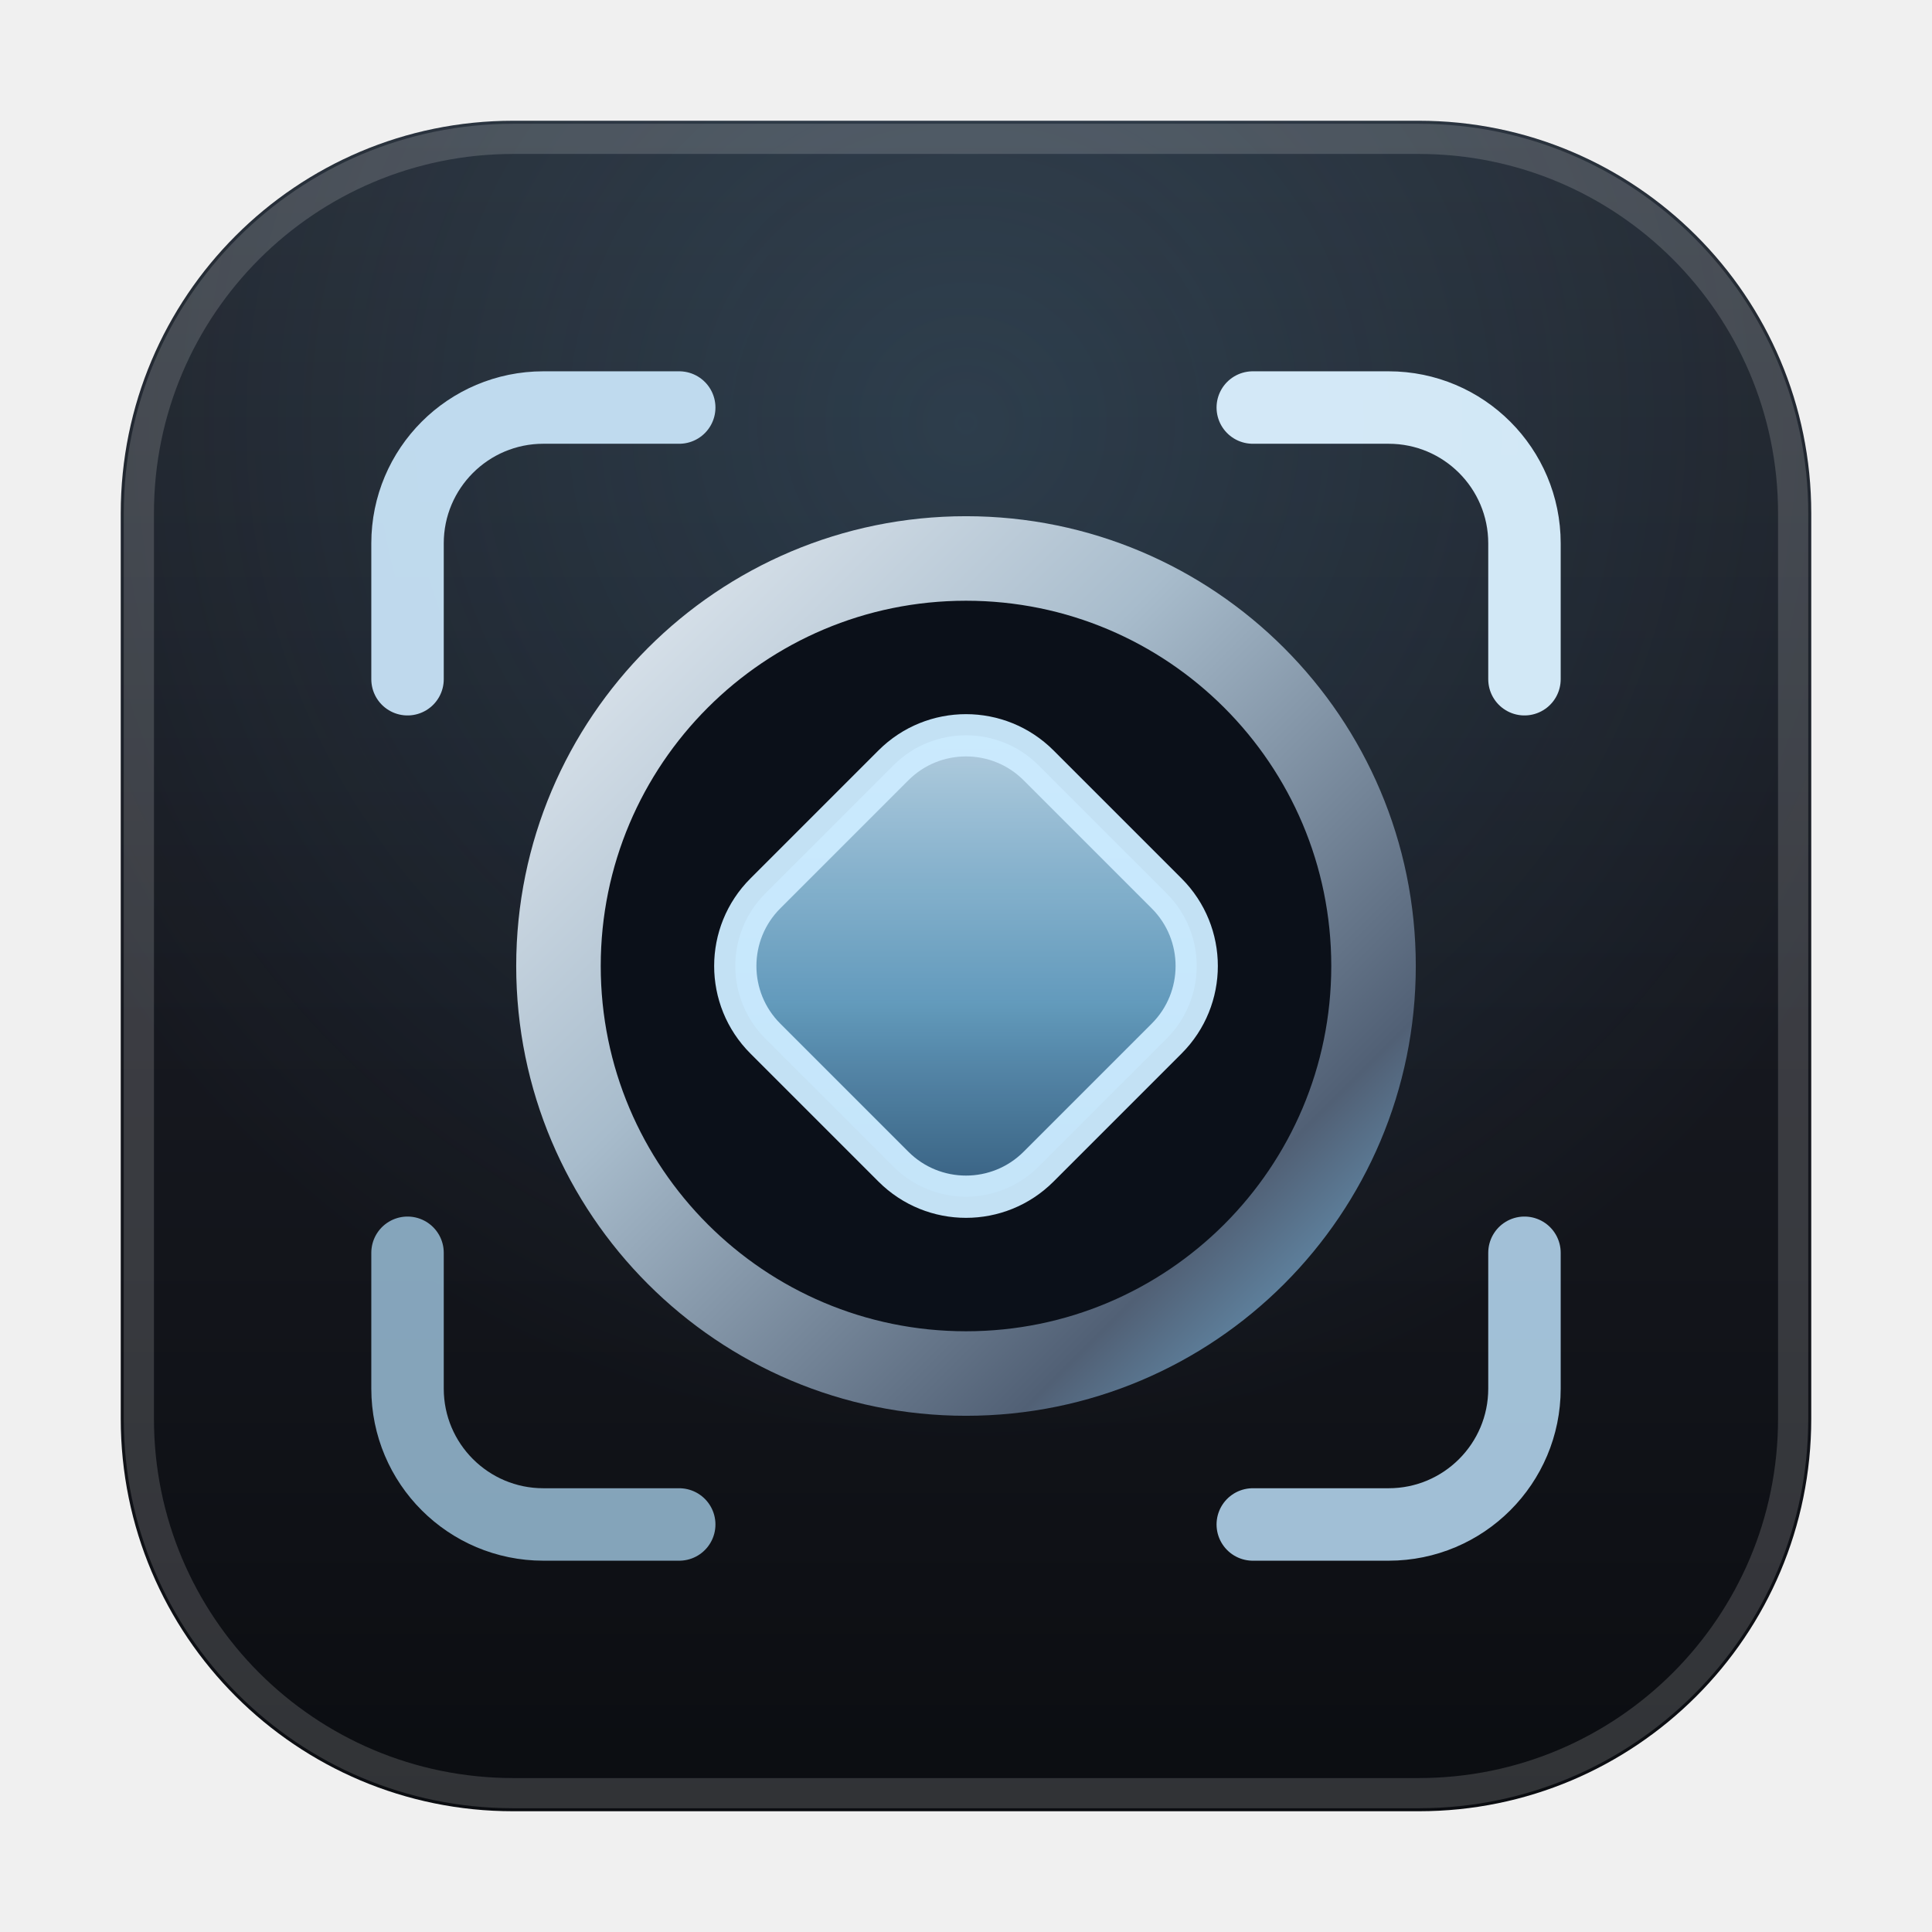
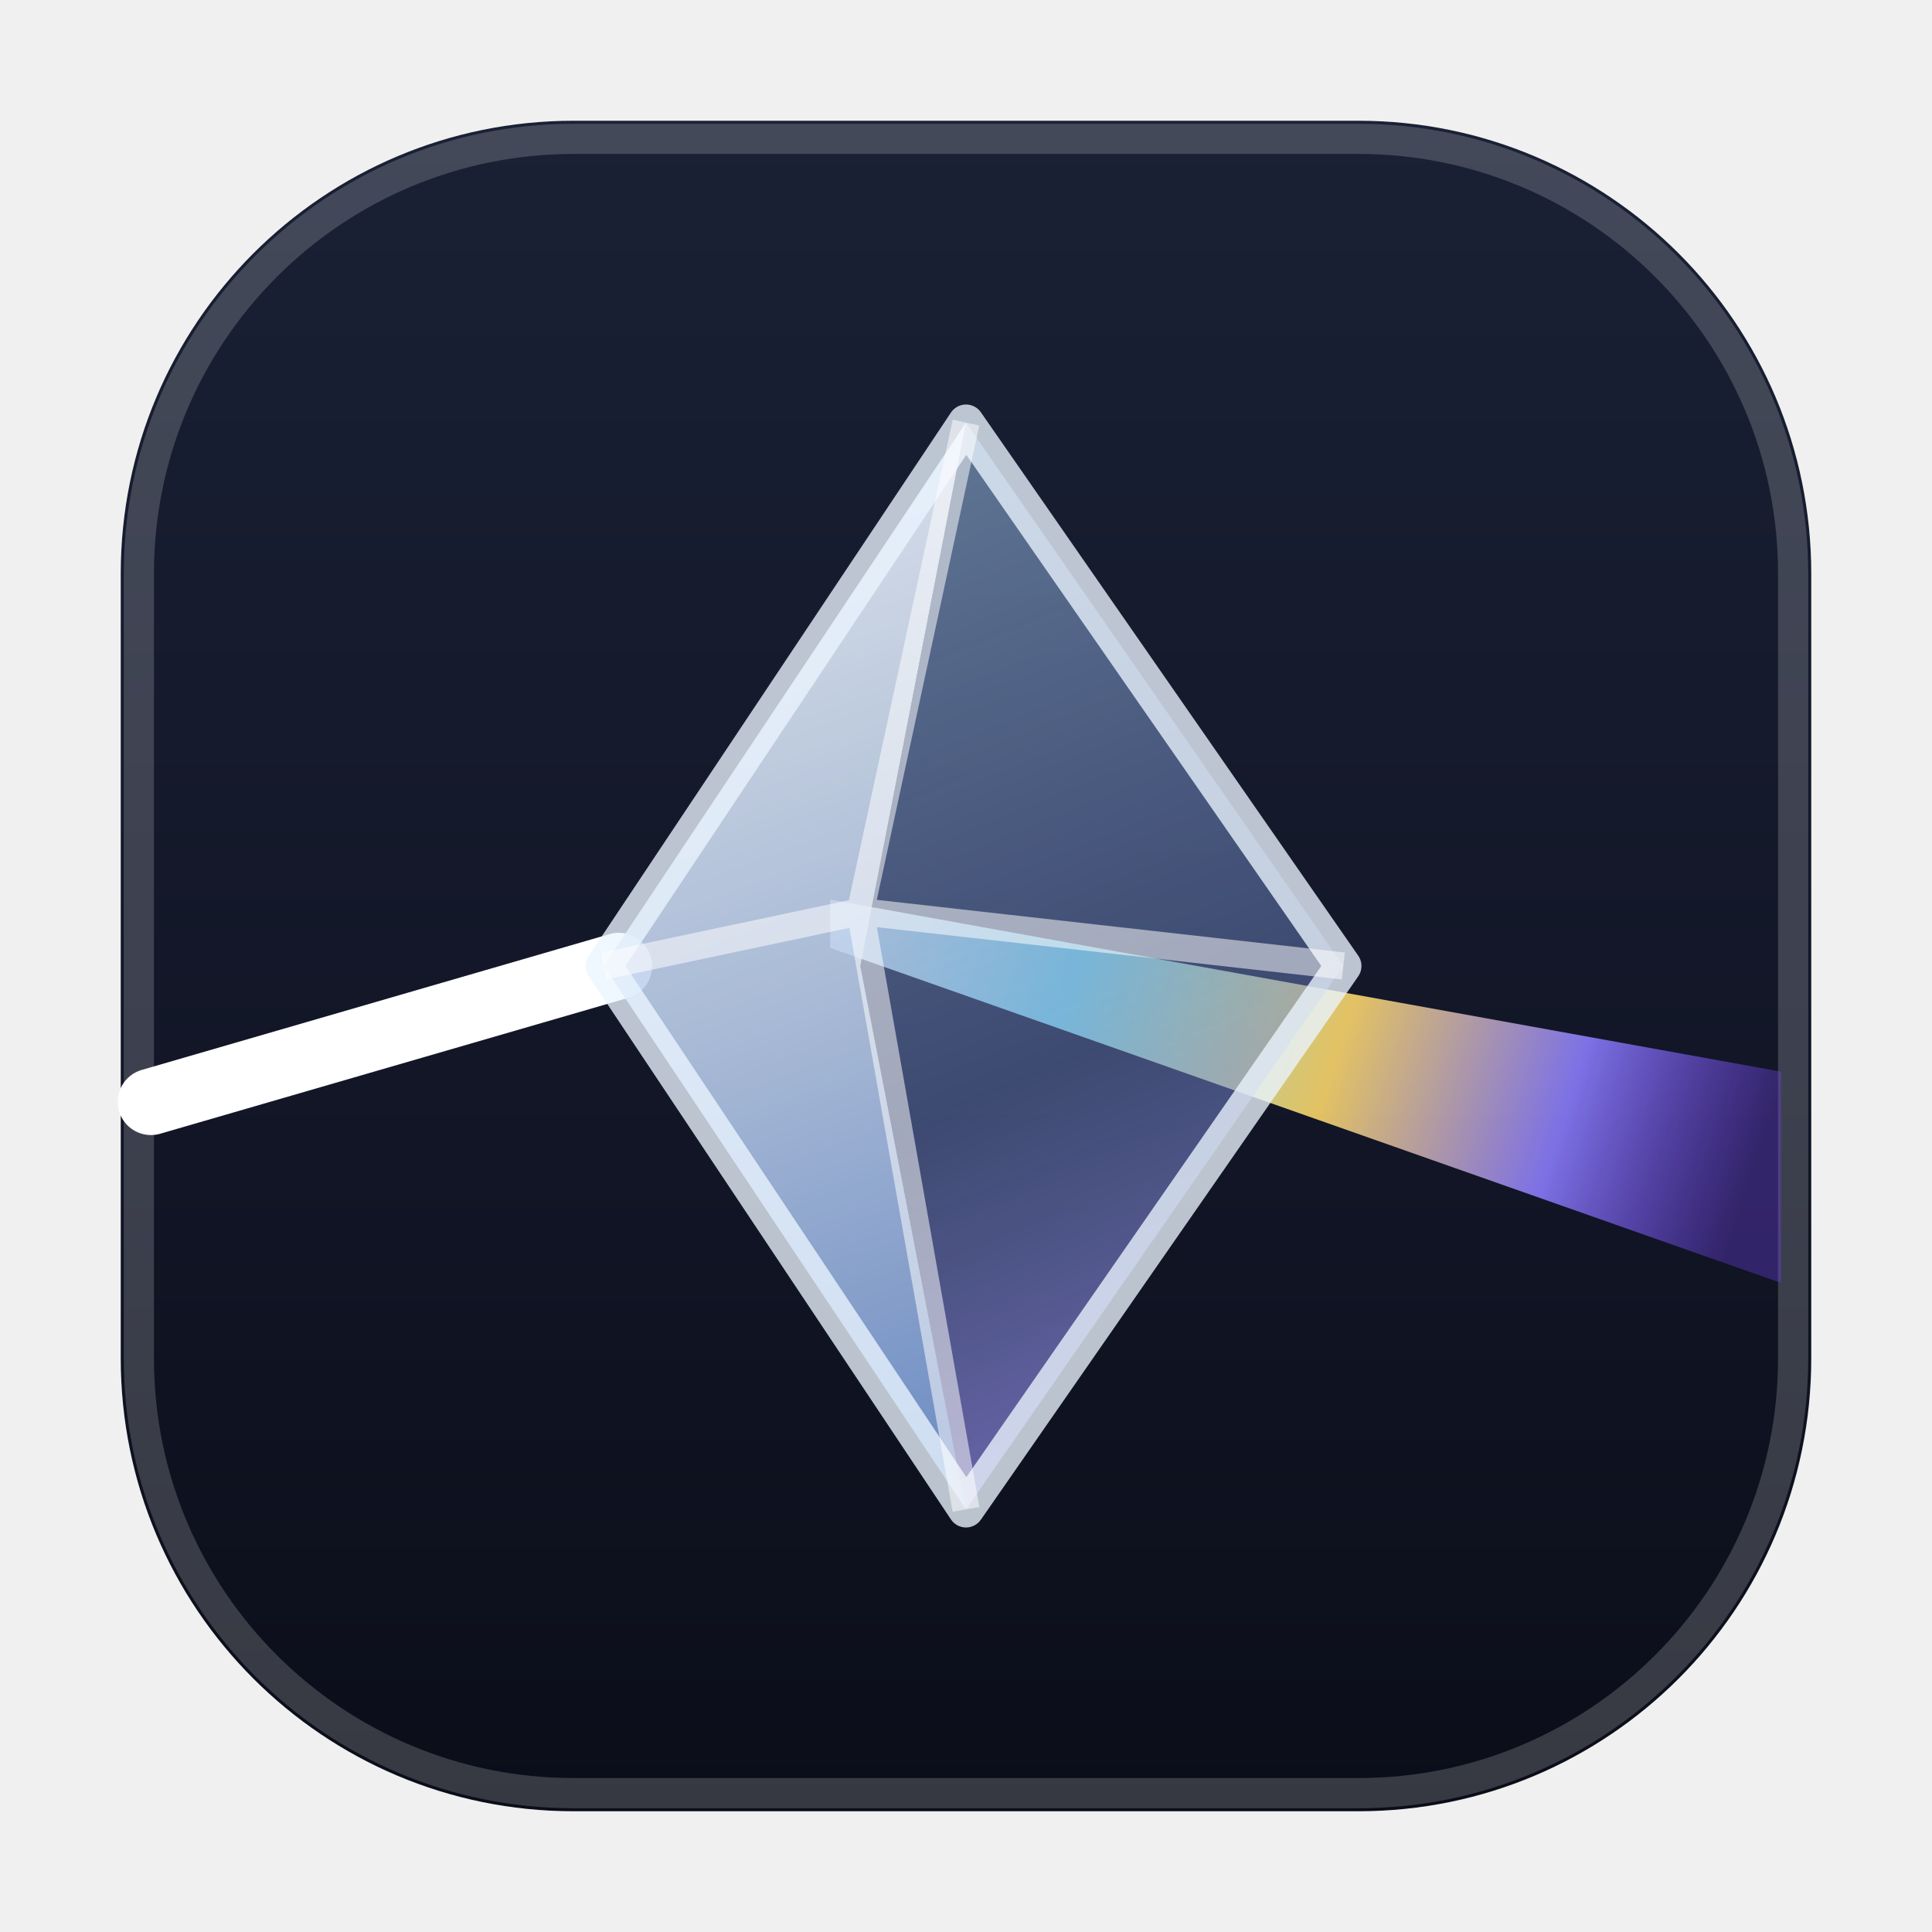
<svg xmlns="http://www.w3.org/2000/svg" viewBox="0 0 64 64" fill="none">
  <defs>
-     <linearGradient id="obsidianBase" x1="32" y1="4" x2="32" y2="60" gradientUnits="userSpaceOnUse">
-       <stop offset="0%" stop-color="#252931" />
-       <stop offset="54%" stop-color="#16181f" />
-       <stop offset="100%" stop-color="#0b0d11" />
+     <linearGradient id="prismBg" x1="32" y1="4" x2="32" y2="60" gradientUnits="userSpaceOnUse">
+       <stop offset="0%" stop-color="#1a2135" />
+       <stop offset="56%" stop-color="#121627" />
+       <stop offset="100%" stop-color="#0b0e19" />
    </linearGradient>
-     <radialGradient id="topAura" cx="32" cy="14" r="34" gradientUnits="userSpaceOnUse">
-       <stop offset="0%" stop-color="#73c7fa" stop-opacity="0.16" />
-       <stop offset="100%" stop-color="#73c7fa" stop-opacity="0" />
-     </radialGradient>
-     <linearGradient id="bezelGrad" x1="16" y1="16" x2="48" y2="48" gradientUnits="userSpaceOnUse">
-       <stop offset="0%" stop-color="#f5f8fc" />
-       <stop offset="40%" stop-color="#a8bccc" />
-       <stop offset="76%" stop-color="#516075" />
-       <stop offset="100%" stop-color="#7ccbf9" />
+     <linearGradient id="leftFace" x1="20" y1="16" x2="32" y2="48" gradientUnits="userSpaceOnUse">
+       <stop offset="0%" stop-color="#f2f7ff" />
+       <stop offset="55%" stop-color="#b7cbe8" />
+       <stop offset="100%" stop-color="#7c9cd6" />
    </linearGradient>
-     <linearGradient id="prismGrad" x1="24" y1="24" x2="40" y2="40" gradientUnits="userSpaceOnUse">
-       <stop offset="0%" stop-color="#ebf6ff" stop-opacity="0.92" />
-       <stop offset="55%" stop-color="#86d1fc" stop-opacity="0.72" />
-       <stop offset="100%" stop-color="#3c77ab" stop-opacity="0.52" />
+     <linearGradient id="rightFace" x1="32" y1="16" x2="45" y2="48" gradientUnits="userSpaceOnUse">
+       <stop offset="0%" stop-color="#87a6cc" stop-opacity="0.62" />
+       <stop offset="55%" stop-color="#7289cb" stop-opacity="0.45" />
+       <stop offset="100%" stop-color="#9e8ef7" stop-opacity="0.72" />
+     </linearGradient>
+     <linearGradient id="spectrum" x1="27" y1="29" x2="58" y2="39" gradientUnits="userSpaceOnUse">
+       <stop offset="0%" stop-color="#ffffff" />
+       <stop offset="28%" stop-color="#88f3ff" />
+       <stop offset="56%" stop-color="#ffd96b" />
+       <stop offset="80%" stop-color="#8b7dff" />
+       <stop offset="100%" stop-color="#7042e8" stop-opacity="0.4" />
    </linearGradient>
  </defs>
-   <rect x="4" y="4" width="56" height="56" rx="13" fill="url(#obsidianBase)" />
-   <rect x="4" y="4" width="56" height="56" rx="13" fill="url(#topAura)" />
-   <rect x="4.6" y="4.6" width="54.8" height="54.8" rx="12.4" stroke="#ffffff" stroke-opacity="0.16" stroke-width="1" />
-   <path d="M13.5 22.5 V18 A4.5 4.5 0 0 1 18 13.5 H22.5" stroke="#cce8fd" stroke-width="2.4" stroke-linecap="round" stroke-opacity="0.92" />
-   <path d="M41.5 13.5 H46 A4.5 4.5 0 0 1 50.5 18 V22.5" stroke="#d9effe" stroke-width="2.4" stroke-linecap="round" stroke-opacity="0.96" />
-   <path d="M22.5 50.5 H18 A4.5 4.5 0 0 1 13.5 46 V41.5" stroke="#a6cde8" stroke-width="2.4" stroke-linecap="round" stroke-opacity="0.78" />
-   <path d="M50.5 41.5 V46 A4.5 4.5 0 0 1 46 50.5 H41.5" stroke="#b9dbf5" stroke-width="2.4" stroke-linecap="round" stroke-opacity="0.86" />
-   <circle cx="32" cy="32" r="13.5" fill="#0b1019" stroke="url(#bezelGrad)" stroke-width="2.8" />
-   <rect x="25.6" y="25.6" width="12.8" height="12.8" rx="3.4" transform="rotate(45 32 32)" fill="url(#prismGrad)" stroke="#ccebff" stroke-width="1.4" stroke-opacity="0.95" />
+   <rect x="4" y="4" width="56" height="56" rx="15" fill="url(#prismBg)" />
+   <rect x="4.6" y="4.6" width="54.8" height="54.8" rx="14.4" stroke="#ffffff" stroke-opacity="0.18" stroke-width="1" />
+   <path d="M5 36.5 L20.5 32" stroke="#ffffff" stroke-width="2.2" stroke-linecap="round" />
+   <path d="M27.5 29.8 L59 35.5 L59 42.5 L27.5 31.4 Z" fill="url(#spectrum)" opacity="0.88" />
+   <polygon points="32,14 20,32 32,50 28.5,32" fill="url(#leftFace)" opacity="0.9" />
+   <polygon points="32,14 44.5,32 32,50 28.5,32" fill="url(#rightFace)" />
+   <polygon points="32,14 44.5,32 32,50 20,32" stroke="#eaf4ff" stroke-opacity="0.78" stroke-width="1.2" stroke-linejoin="round" />
+   <path d="M20 32 L28.5 30.2 L44.5 32 M32 14 L28.5 30.2 L32 50" stroke="#ffffff" stroke-opacity="0.52" stroke-width="0.9" />
</svg>
